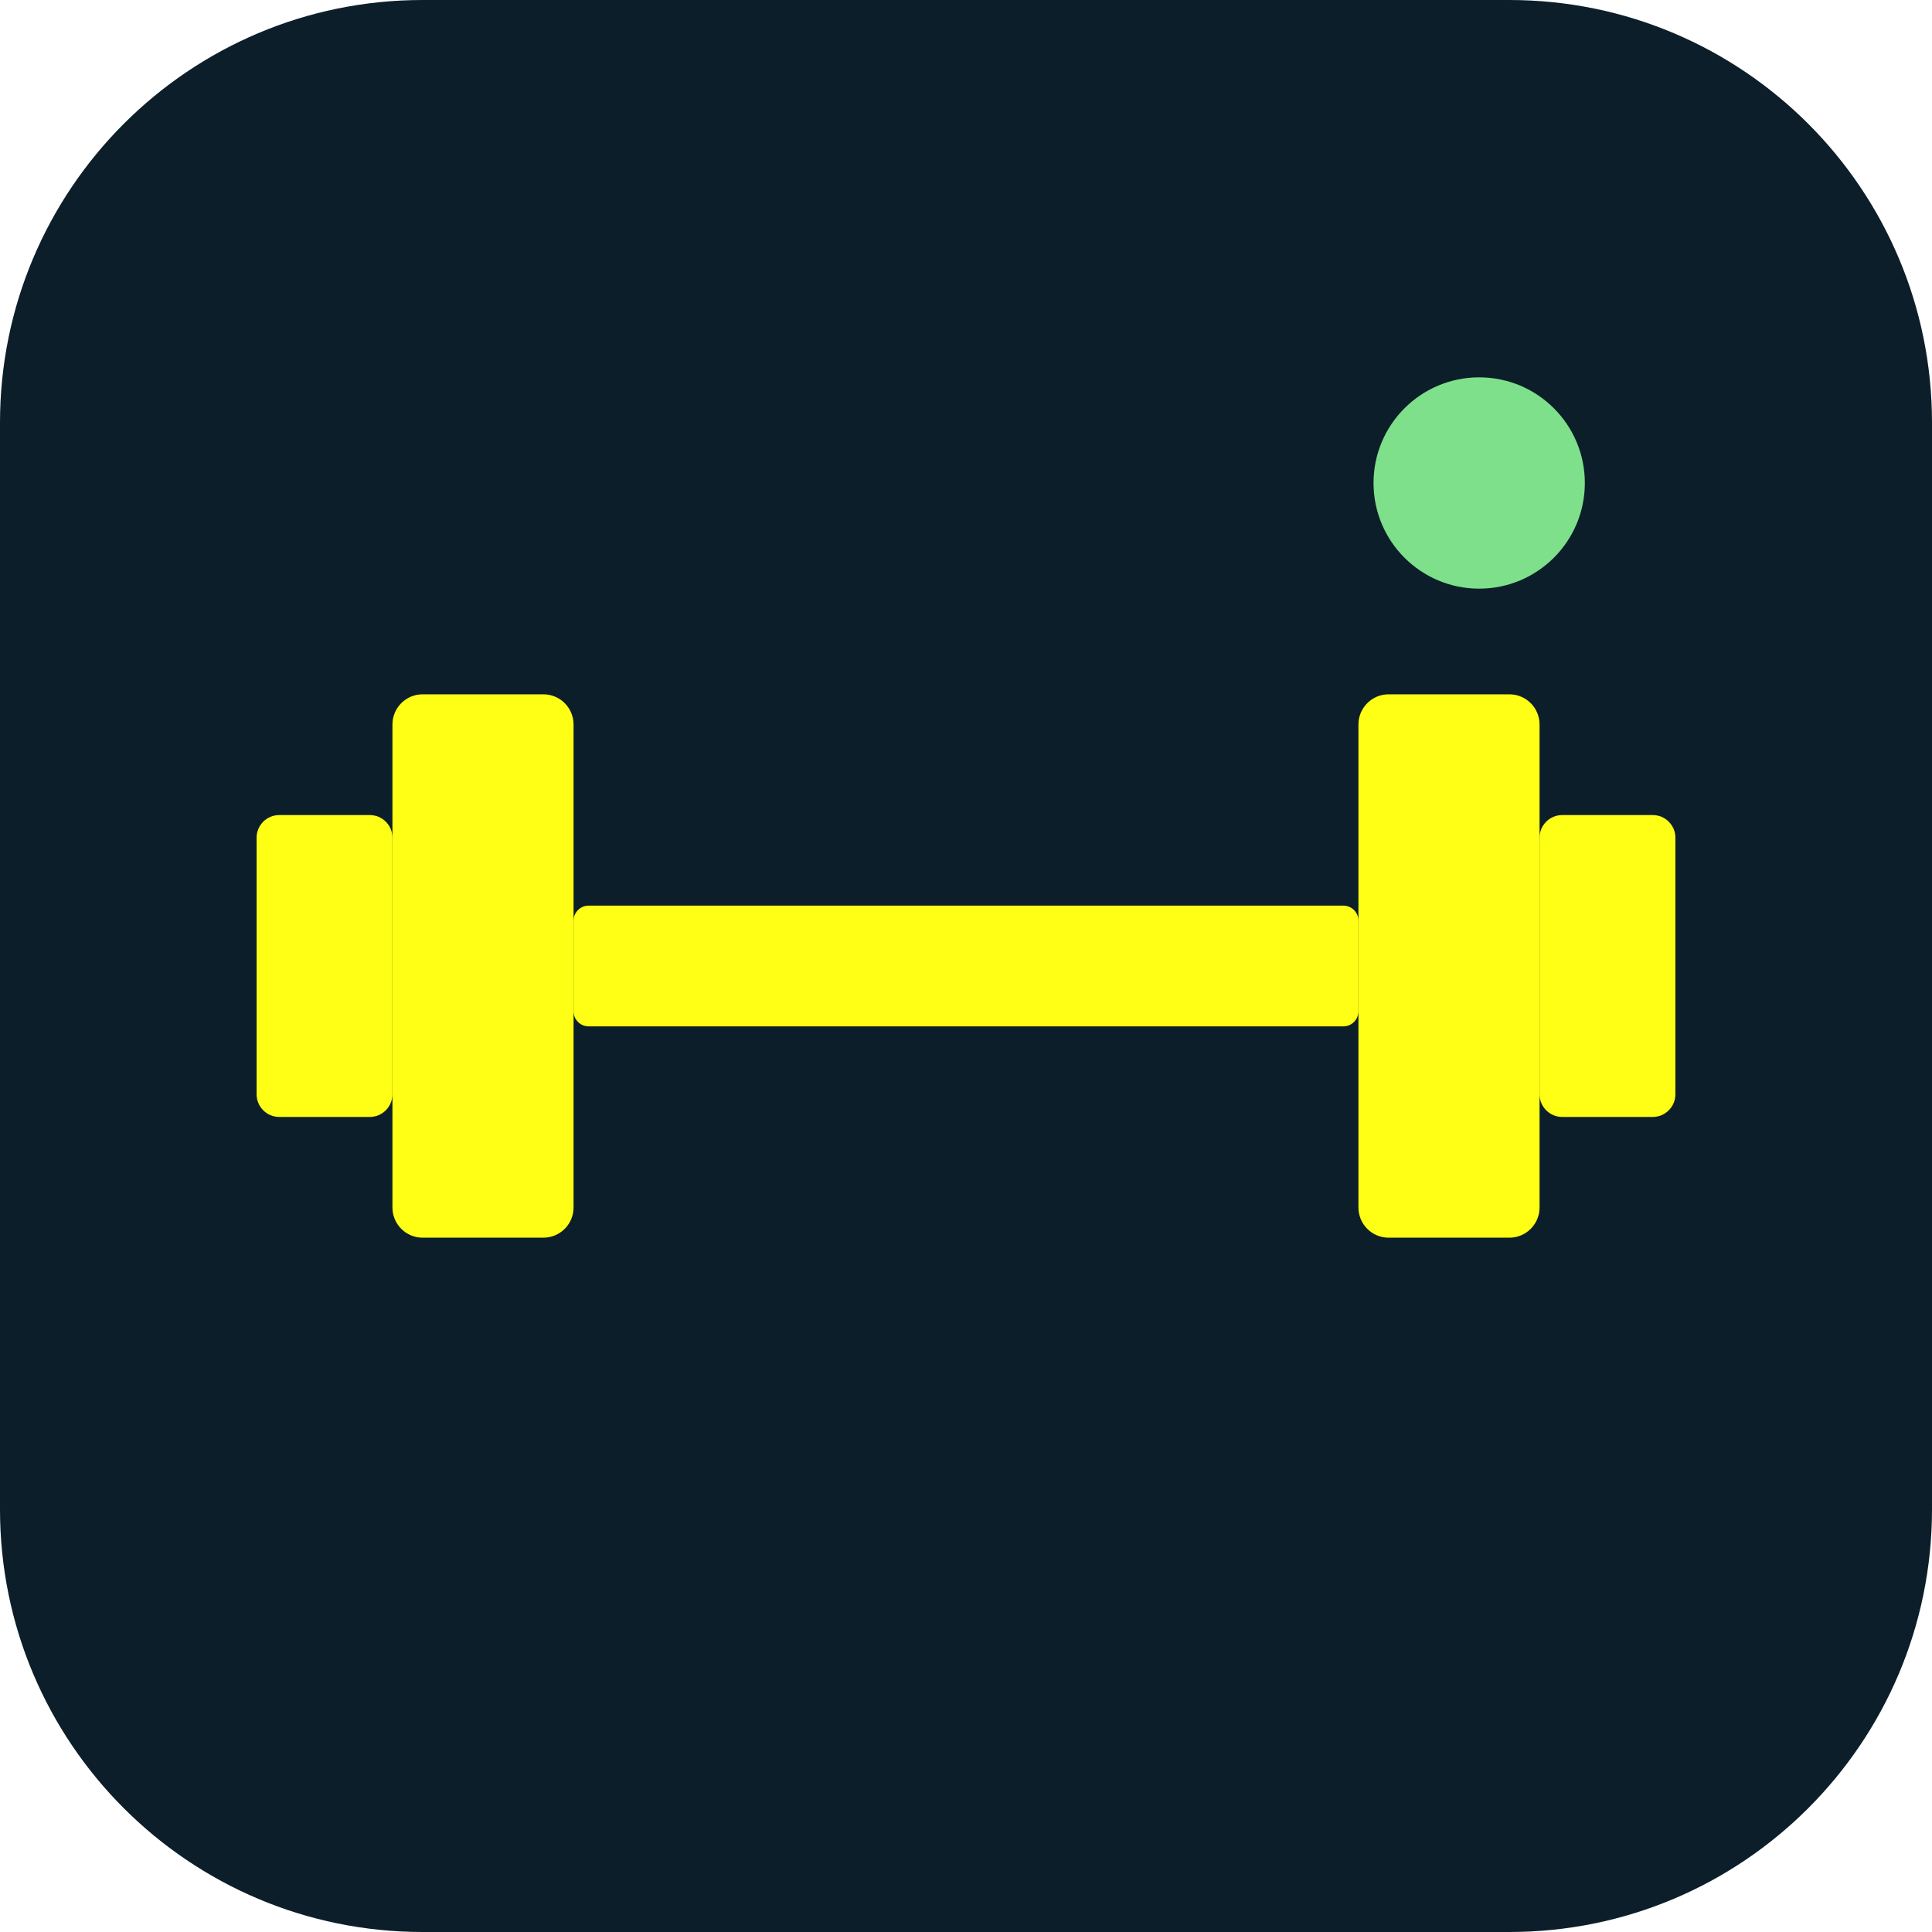
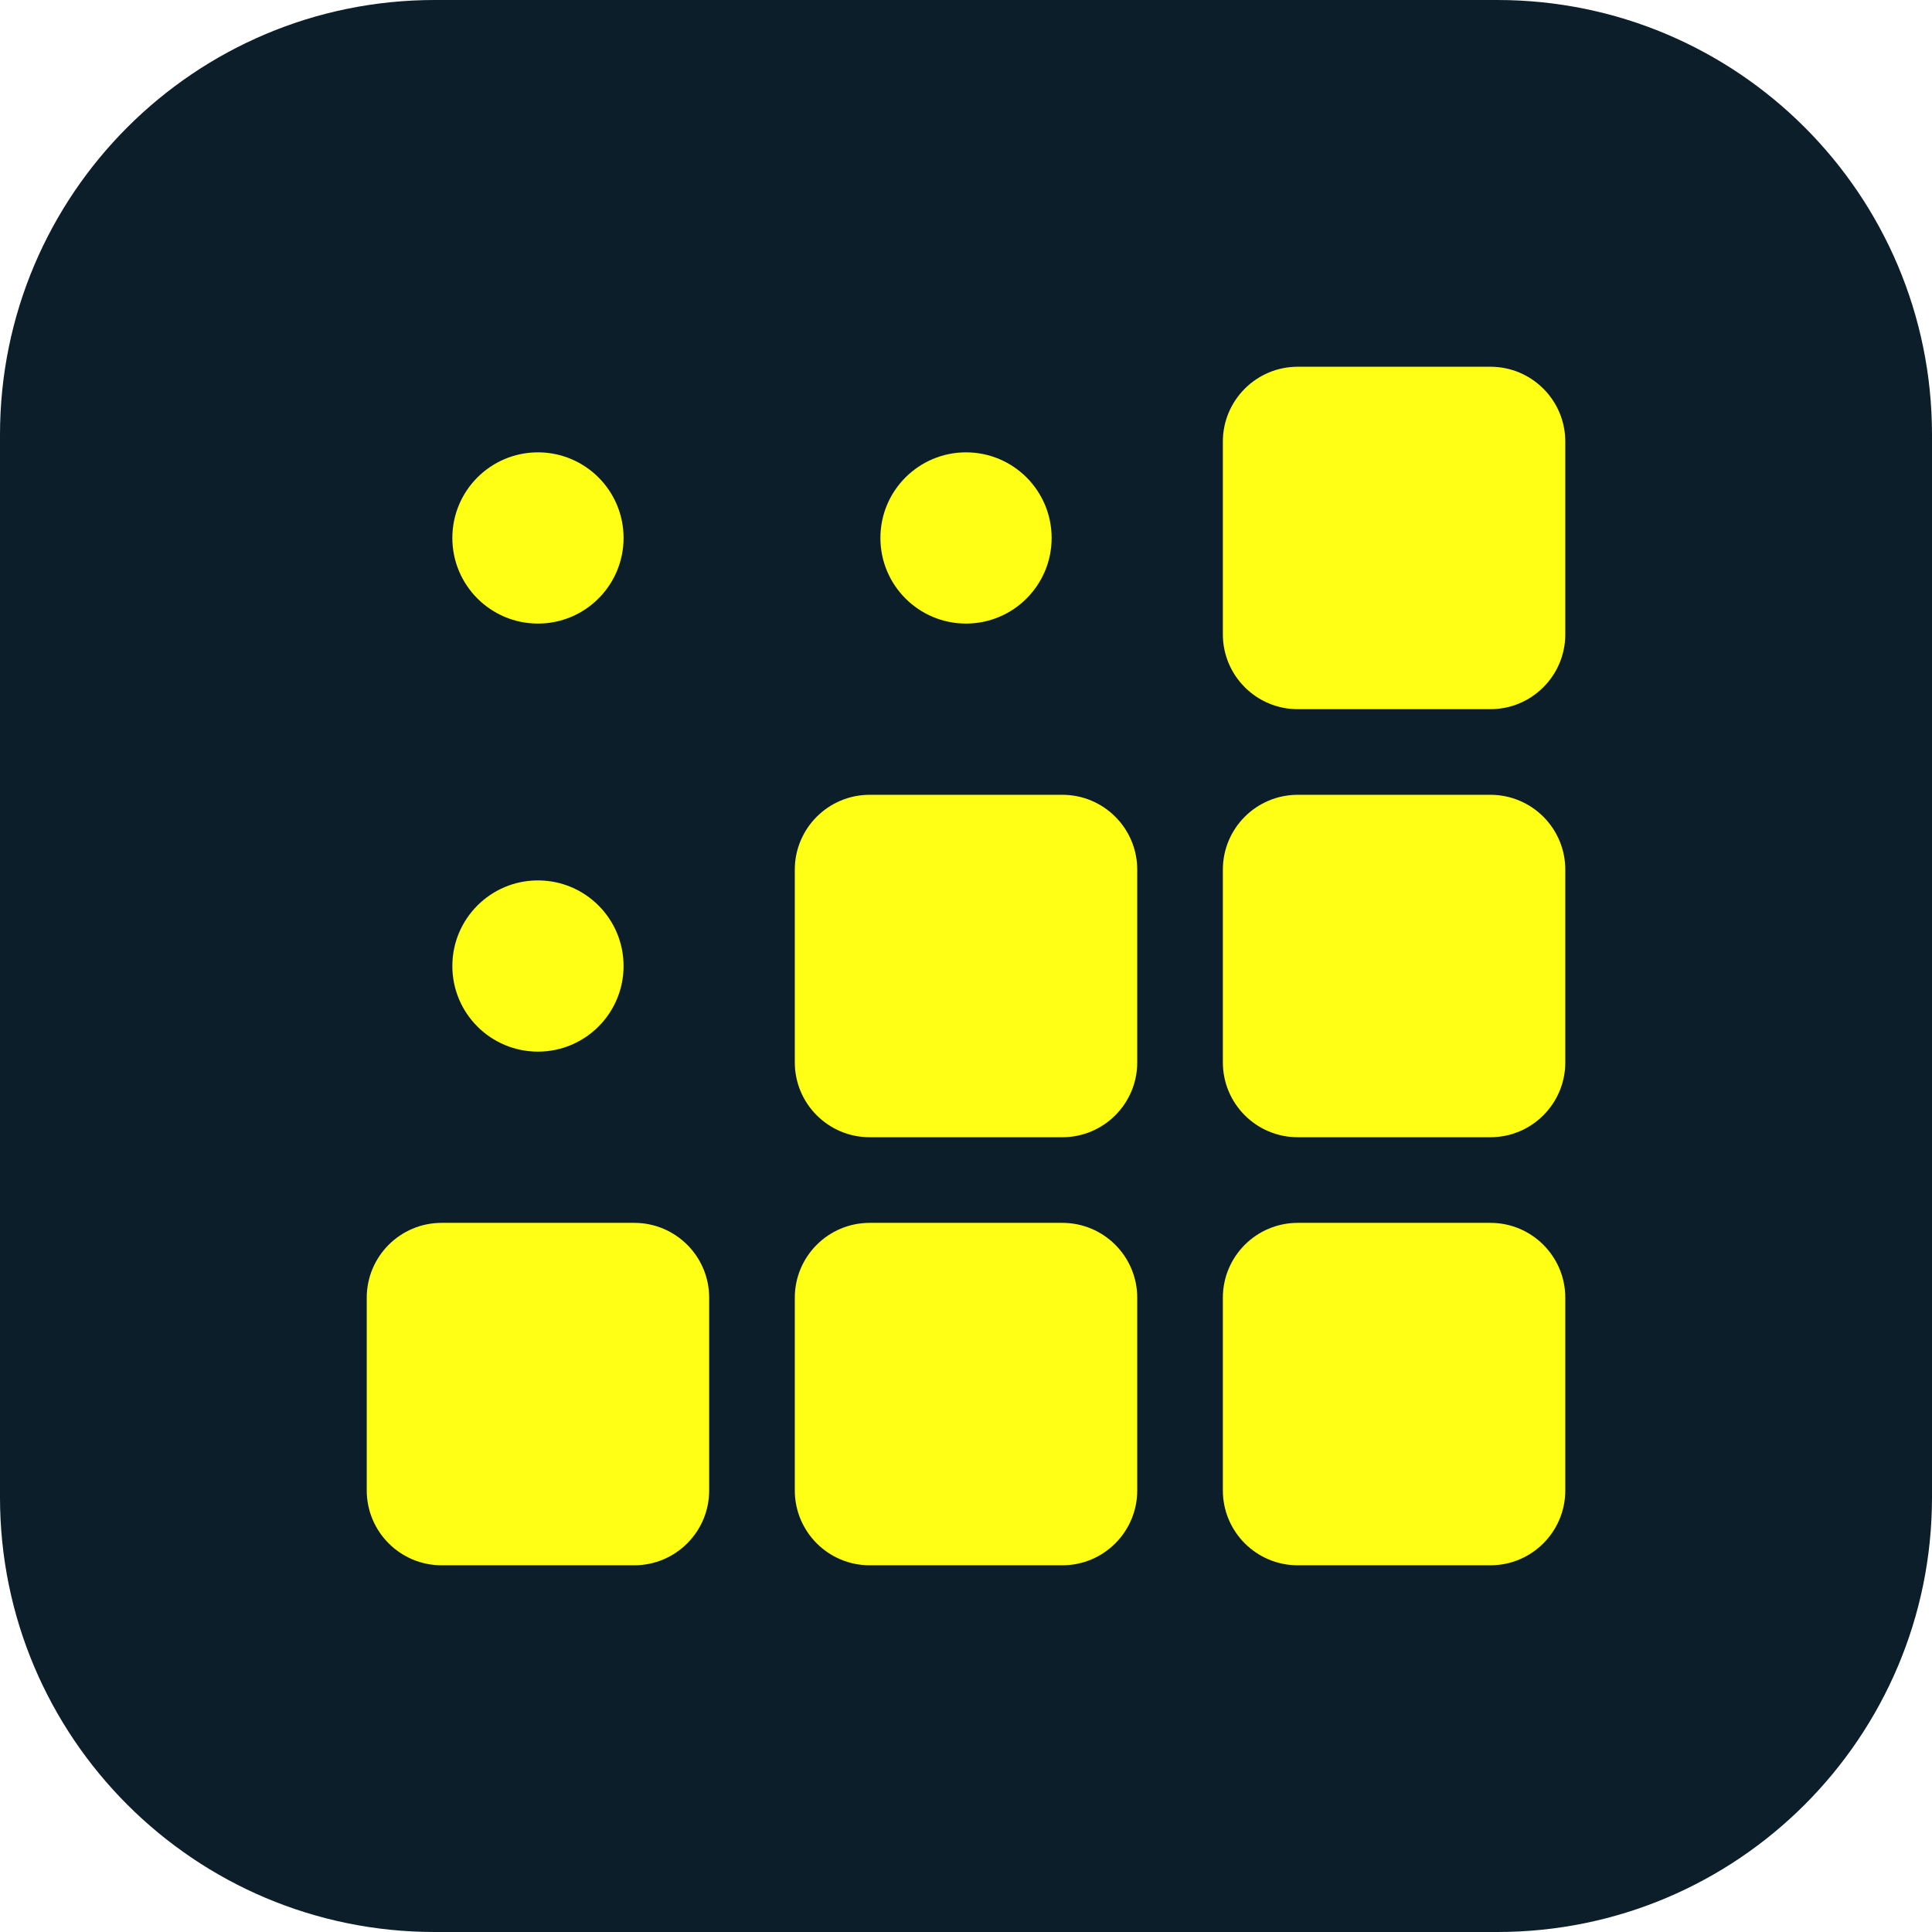
- <svg xmlns="http://www.w3.org/2000/svg" viewBox="0 0 512 512">
-   <rect width="512" height="512" rx="112" fill="#0C1E29" />
-   <g fill="#FFFE15">
-     <rect x="104" y="184" width="48" height="144" rx="8" />
-     <rect x="360" y="184" width="48" height="144" rx="8" />
-     <rect x="68" y="216" width="36" height="80" rx="6" />
-     <rect x="408" y="216" width="36" height="80" rx="6" />
-     <rect x="152" y="240" width="208" height="32" rx="4" />
+ <svg xmlns="http://www.w3.org/2000/svg" viewBox="0 0 256 256" width="256" height="256">
+   <rect width="256" height="256" rx="57.6" fill="#0C1E29" />
+   <g transform="translate(37.25 37.25) scale(0.709)" fill="#FFFE15">
+     <path fill="#FFFE15" d="M 32.0 48.0 A 16 16 0 1 0 64.0 48.0 A 16 16 0 1 0 32.0 48.0 Z M 112.0 48.0 A 16 16 0 1 0 144.0 48.0 A 16 16 0 1 0 112.0 48.0 Z M 190 16 H 226 A 14 14 0 0 1 240 30 V 66 A 14 14 0 0 1 226 80 H 190 A 14 14 0 0 1 176 66 V 30 A 14 14 0 0 1 190 16 Z M 32.0 128.0 A 16 16 0 1 0 64.0 128.0 A 16 16 0 1 0 32.0 128.0 Z M 110 96 H 146 A 14 14 0 0 1 160 110 V 146 A 14 14 0 0 1 146 160 H 110 A 14 14 0 0 1 96 146 V 110 A 14 14 0 0 1 110 96 Z M 190 96 H 226 A 14 14 0 0 1 240 110 V 146 A 14 14 0 0 1 226 160 H 190 A 14 14 0 0 1 176 146 V 110 A 14 14 0 0 1 190 96 Z M 30 176 H 66 A 14 14 0 0 1 80 190 V 226 A 14 14 0 0 1 66 240 H 30 A 14 14 0 0 1 16 226 V 190 A 14 14 0 0 1 30 176 Z M 110 176 H 146 A 14 14 0 0 1 160 190 V 226 A 14 14 0 0 1 146 240 H 110 A 14 14 0 0 1 96 226 V 190 A 14 14 0 0 1 110 176 Z M 190 176 H 226 A 14 14 0 0 1 240 190 V 226 A 14 14 0 0 1 226 240 H 190 A 14 14 0 0 1 176 226 V 190 A 14 14 0 0 1 190 176 Z" />
  </g>
-   <circle cx="392" cy="128" r="28" fill="#7EE08A" />
</svg>
